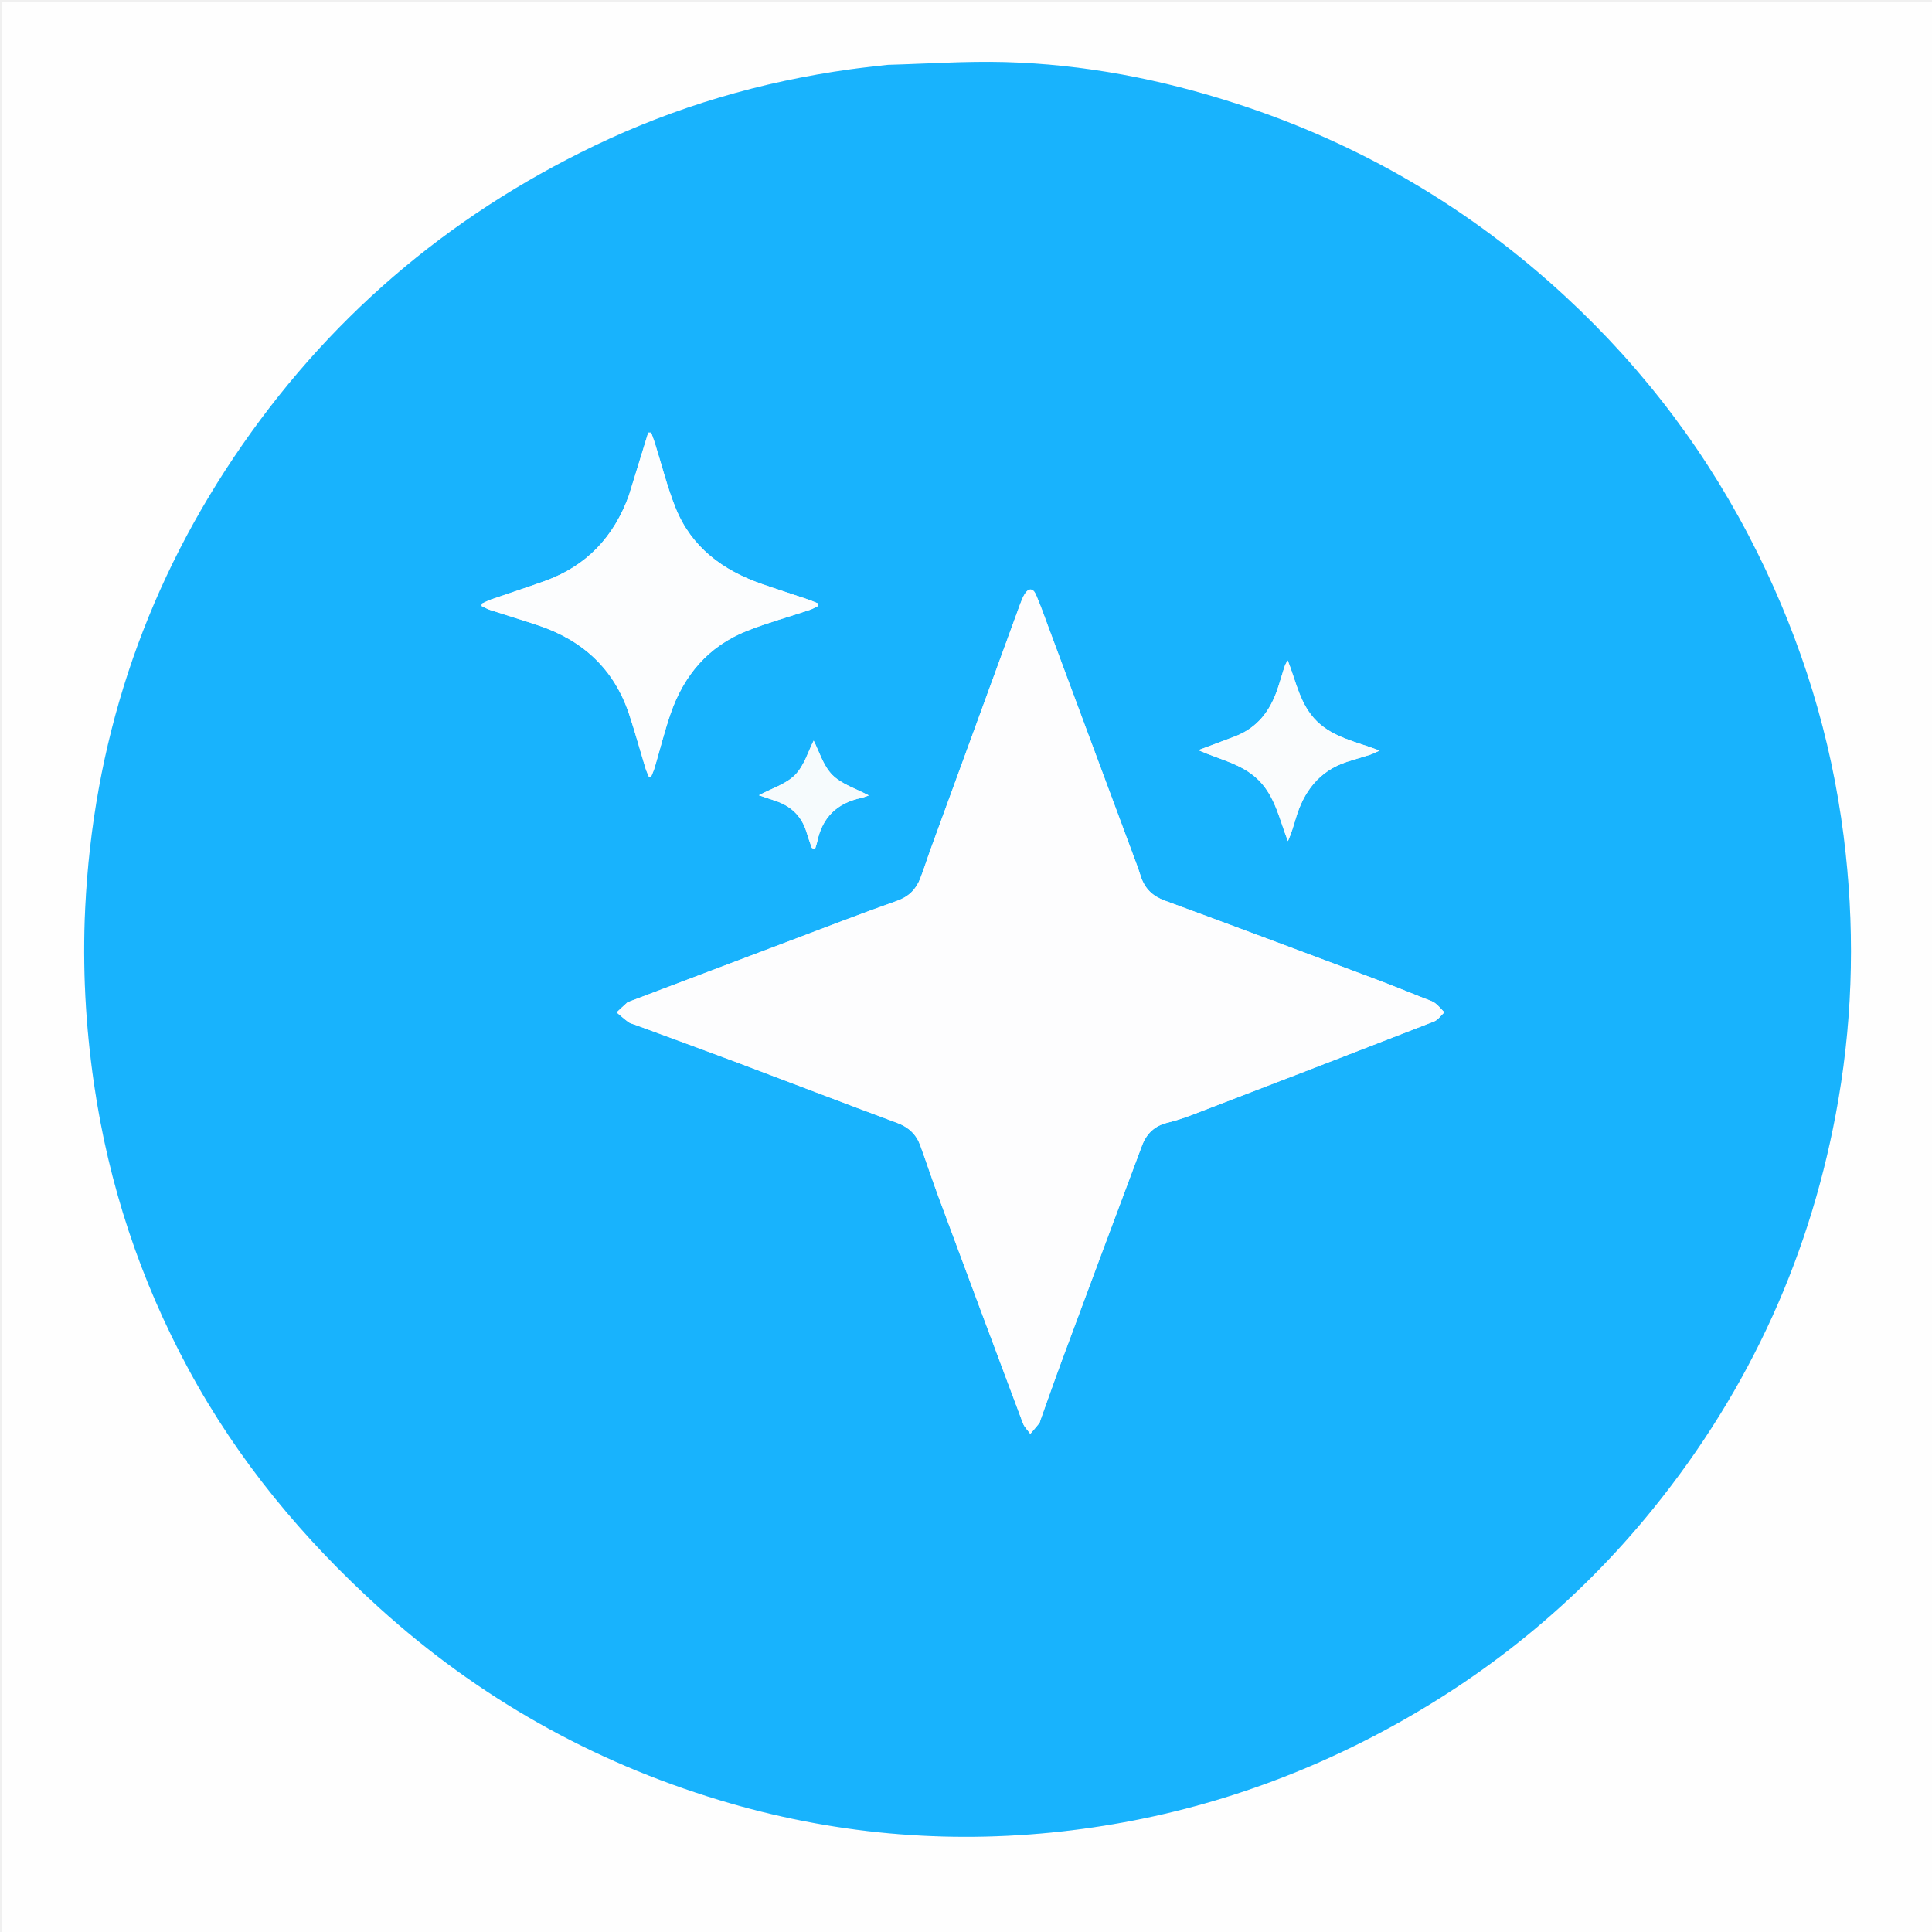
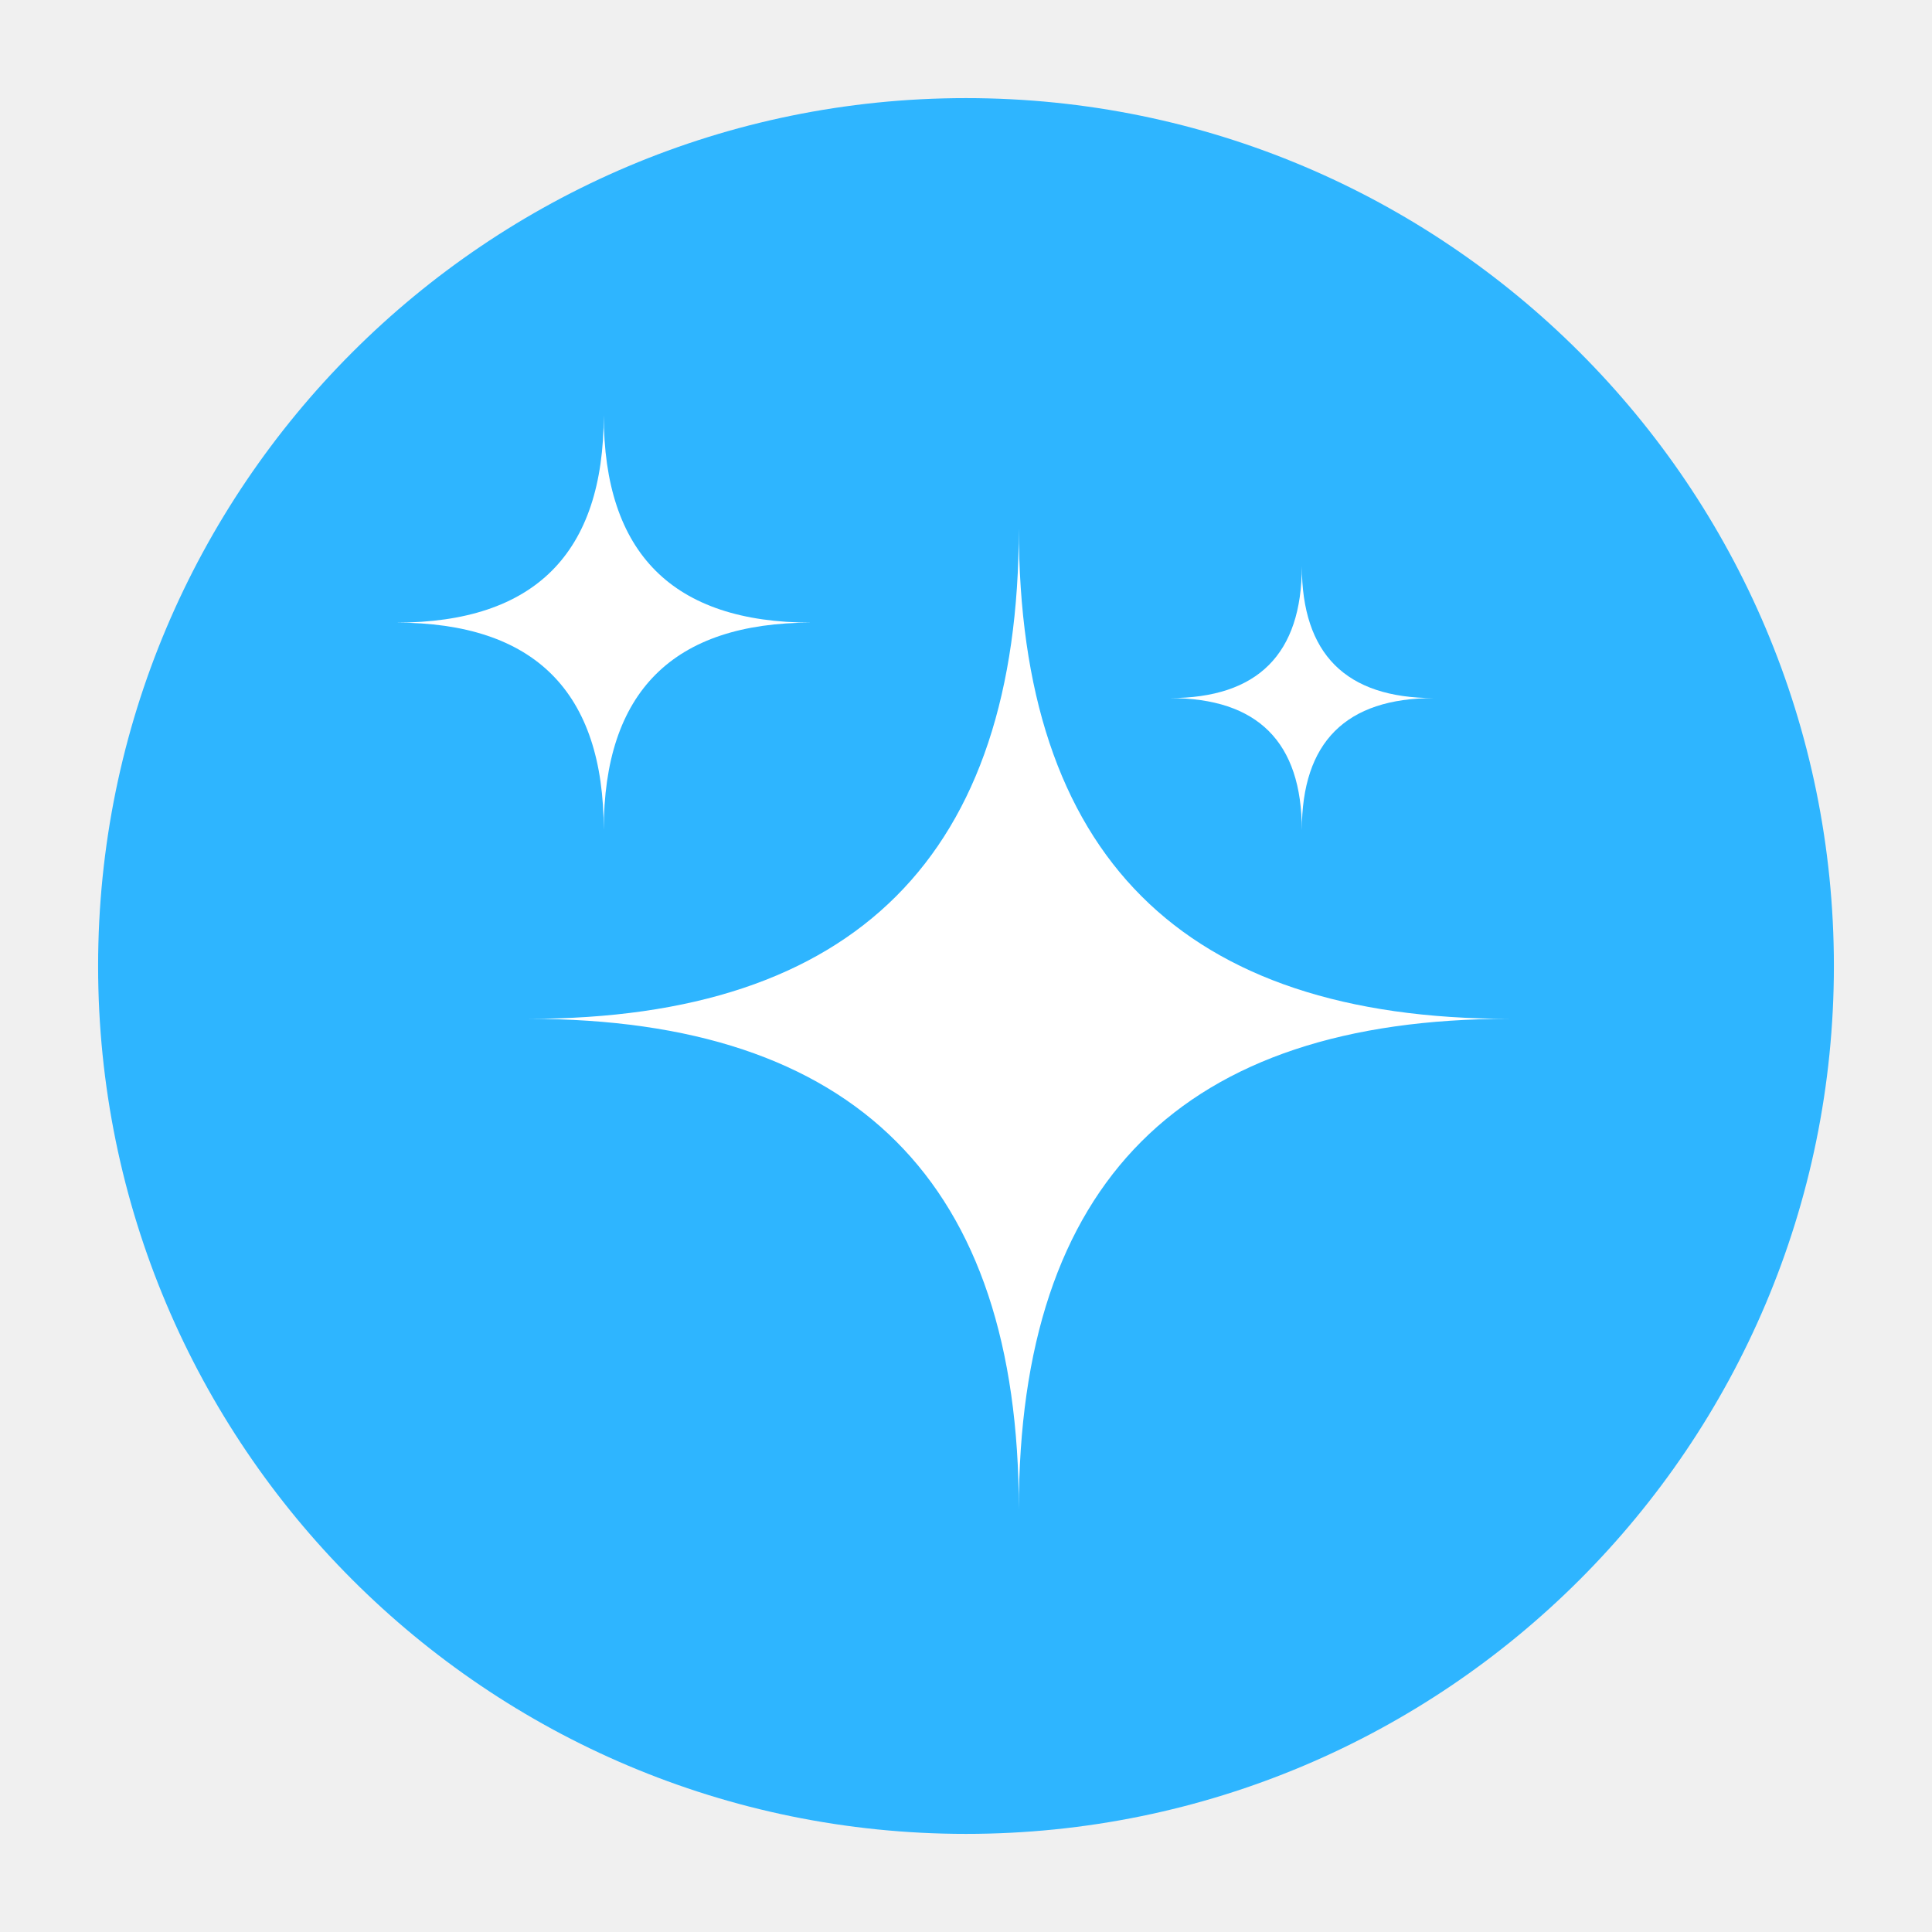
- <svg xmlns="http://www.w3.org/2000/svg" version="1.1" id="Layer_1" x="0px" y="0px" width="100%" viewBox="0 0 1254 1254" enable-background="new 0 0 1254 1254" xml:space="preserve">
-   <path fill="#FEFEFE" opacity="1" stroke="none" d=" M661,1255   C440.667,1255 220.833,1255 1,1255   C1,837 1,419 1,1   C419,1 837,1 1255,1   C1255,419 1255,837 1255,1255   C1057.167,1255 859.333,1255 661,1255  M575.666,42.119   C567.73,43.069 559.777,43.889 551.862,44.988   C494.034,53.015 438.621,69.256 385.976,94.544   C289.626,140.826 211.305,208.096 151.722,296.939   C92.293,385.554 60.39,483.336 55.287,589.809   C53.465,627.82 55.53,665.721 61.006,703.421   C70.512,768.869 90.978,830.671 122.433,888.83   C154.408,947.954 196.698,998.833 246.398,1043.795   C310.57,1101.849 384.121,1143.334 466.896,1168.39   C539.608,1190.4 613.819,1197.131 689.302,1188.719   C761.64,1180.658 829.969,1159.403 894.377,1125.442   C963.843,1088.813 1023.617,1040.277 1072.989,979.257   C1136.109,901.246 1176.277,812.742 1193.24,713.667   C1202.991,656.71 1203.875,599.642 1196.622,542.485   C1188.461,478.162 1169.593,417.015 1140.733,358.849   C1109.407,295.711 1067.809,240.372 1016.187,192.581   C954.272,135.259 883.157,93.43 802.833,67.363   C753.771,51.442 703.526,41.668 651.958,40.29   C626.867,39.619 601.711,41.395 575.666,42.119  z" />
-   <path fill="#18B3FD" opacity="1" stroke="none" d=" M576.126,42.092   C601.711,41.395 626.867,39.619 651.958,40.29   C703.526,41.668 753.771,51.442 802.833,67.363   C883.157,93.43 954.272,135.259 1016.187,192.581   C1067.809,240.372 1109.407,295.711 1140.733,358.849   C1169.593,417.015 1188.461,478.162 1196.622,542.485   C1203.875,599.642 1202.991,656.71 1193.24,713.667   C1176.277,812.742 1136.109,901.246 1072.989,979.257   C1023.617,1040.277 963.843,1088.813 894.377,1125.442   C829.969,1159.403 761.64,1180.658 689.302,1188.719   C613.819,1197.131 539.608,1190.4 466.896,1168.39   C384.121,1143.334 310.57,1101.849 246.398,1043.795   C196.698,998.833 154.408,947.954 122.433,888.83   C90.978,830.671 70.512,768.869 61.006,703.421   C55.53,665.721 53.465,627.82 55.287,589.809   C60.39,483.336 92.293,385.554 151.722,296.939   C211.305,208.096 289.626,140.826 385.976,94.544   C438.621,69.256 494.034,53.015 551.862,44.988   C559.777,43.889 567.73,43.069 576.126,42.092  M407.169,650.607   C404.847,652.771 402.525,654.935 400.203,657.099   C402.752,659.219 405.218,661.451 407.887,663.405   C409.055,664.261 410.631,664.57 412.036,665.089   C434.043,673.21 456.095,681.214 478.053,689.467   C512.806,702.53 547.445,715.897 582.255,728.805   C589.766,731.591 594.714,736.262 597.357,743.533   C601.446,754.788 605.183,766.172 609.349,777.398   C627.462,826.217 645.646,875.01 663.941,923.761   C664.896,926.305 667.108,928.378 668.735,930.67   C670.664,928.41 672.638,926.187 674.49,923.865   C674.982,923.248 675.098,922.329 675.38,921.546   C680.049,908.545 684.598,895.499 689.406,882.55   C706.624,836.183 723.878,789.828 741.255,743.52   C744.091,735.96 749.347,730.761 757.591,728.754   C763.239,727.379 768.809,725.53 774.242,723.445   C826.455,703.401 878.647,683.306 930.766,663.021   C933.377,662.004 935.254,659.1 937.472,657.074   C935.474,655.042 933.693,652.708 931.412,651.069   C929.433,649.646 926.911,648.956 924.591,648.035   C914.227,643.923 903.907,639.693 893.468,635.78   C847.665,618.613 801.867,601.433 755.963,584.541   C748.065,581.635 743.027,576.745 740.487,568.933   C739.612,566.24 738.718,563.55 737.731,560.896   C718.585,509.39 699.43,457.887 680.259,406.39   C677.707,399.533 675.297,392.606 672.372,385.908   C670.481,381.581 667.476,381.578 665.079,385.611   C663.813,387.74 662.878,390.096 662.022,392.434   C642.704,445.244 623.408,498.062 604.135,550.889   C601.798,557.294 599.783,563.821 597.315,570.173   C594.544,577.309 589.83,582.029 582.131,584.745   C558.597,593.047 535.33,602.106 511.976,610.915   C477.256,624.013 442.549,637.149 407.169,650.607  M408.165,321.614   C398.531,348.433 380.745,367.313 353.772,377.067   C342.196,381.254 330.469,385.022 318.836,389.055   C316.736,389.783 314.763,390.876 312.731,391.801   C312.688,392.312 312.644,392.823 312.601,393.333   C314.382,394.183 316.095,395.243 317.956,395.849   C328.393,399.249 338.91,402.407 349.318,405.893   C378.308,415.602 398.646,434.318 408.382,463.66   C412.202,475.174 415.388,486.897 418.925,498.506   C419.518,500.452 420.43,502.3 421.195,504.193   C421.653,504.212 422.11,504.23 422.568,504.248   C423.373,502.198 424.333,500.195 424.956,498.092   C428.355,486.615 431.241,474.967 435.102,463.65   C443.706,438.43 459.67,419.462 484.775,409.505   C498.04,404.244 511.886,400.453 525.442,395.918   C527.422,395.255 529.252,394.147 531.151,393.245   C531.067,392.706 530.983,392.168 530.899,391.629   C528.653,390.743 526.44,389.759 524.156,388.986   C514.227,385.63 504.239,382.446 494.344,378.995   C469.024,370.164 448.755,355.18 438.501,329.664   C433.006,315.992 429.461,301.537 425.006,287.445   C424.297,285.201 423.425,283.007 422.629,280.791   C422.004,280.789 421.379,280.788 420.754,280.786   C416.653,294.154 412.552,307.523 408.165,321.614  M801.45,478.054   C793.594,480.994 785.739,483.935 777.884,486.876   C791.392,493.028 806.194,495.645 816.962,506.393   C827.843,517.255 830.502,532.157 835.96,545.945   C838.104,541.047 839.575,536.214 841.002,531.367   C846.198,513.728 856.184,500.403 874.317,494.47   C879.214,492.868 884.193,491.514 889.099,489.938   C890.837,489.38 892.471,488.499 895.472,487.189   C880.457,481.448 865.62,478.802 854.755,468.163   C843.776,457.413 841.311,442.424 835.847,428.718   C834.598,430.437 833.951,432.06 833.422,433.72   C831.91,438.471 830.581,443.284 828.935,447.988   C824.165,461.623 816.119,472.368 801.45,478.054  M529.19,550.552   C529.622,549.117 530.168,547.704 530.468,546.241   C533.71,530.431 543.436,521.211 559.069,517.896   C560.769,517.535 562.389,516.799 563.878,516.295   C555.663,511.878 546.272,509.066 540.226,502.948   C534.237,496.888 531.621,487.495 528.129,480.732   C524.621,487.566 522.046,496.871 516.132,502.898   C510.214,508.928 500.957,511.682 492.572,516.19   C495.974,517.335 499.33,518.511 502.716,519.596   C512.919,522.863 520.042,529.269 523.333,539.641   C524.442,543.134 525.527,546.639 526.811,550.067   C527.029,550.65 528.2,550.877 529.19,550.552  z" />
-   <path fill="#FDFDFE" opacity="1" stroke="none" d=" M407.503,650.438   C442.549,637.149 477.256,624.013 511.976,610.915   C535.33,602.106 558.597,593.047 582.131,584.745   C589.83,582.029 594.544,577.309 597.315,570.173   C599.783,563.821 601.798,557.294 604.135,550.889   C623.408,498.062 642.704,445.244 662.022,392.434   C662.878,390.096 663.813,387.74 665.079,385.611   C667.476,381.578 670.481,381.581 672.372,385.908   C675.297,392.606 677.707,399.533 680.259,406.39   C699.43,457.887 718.585,509.39 737.731,560.896   C738.718,563.55 739.612,566.24 740.487,568.933   C743.027,576.745 748.065,581.635 755.963,584.541   C801.867,601.433 847.665,618.613 893.468,635.78   C903.907,639.693 914.227,643.923 924.591,648.035   C926.911,648.956 929.433,649.646 931.412,651.069   C933.693,652.708 935.474,655.042 937.472,657.074   C935.254,659.1 933.377,662.004 930.766,663.021   C878.647,683.306 826.455,703.401 774.242,723.445   C768.809,725.53 763.239,727.379 757.591,728.754   C749.347,730.761 744.091,735.96 741.255,743.52   C723.878,789.828 706.624,836.183 689.406,882.55   C684.598,895.499 680.049,908.545 675.38,921.546   C675.098,922.329 674.982,923.248 674.49,923.865   C672.638,926.187 670.664,928.41 668.735,930.67   C667.108,928.378 664.896,926.305 663.941,923.761   C645.646,875.01 627.462,826.217 609.349,777.398   C605.183,766.172 601.446,754.788 597.357,743.533   C594.714,736.262 589.766,731.591 582.255,728.805   C547.445,715.897 512.806,702.53 478.053,689.467   C456.095,681.214 434.043,673.21 412.036,665.089   C410.631,664.57 409.055,664.261 407.887,663.405   C405.218,661.451 402.752,659.219 400.203,657.099   C402.525,654.935 404.847,652.771 407.503,650.438  z" />
-   <path fill="#FCFDFE" opacity="1" stroke="none" d=" M408.308,321.253   C412.552,307.523 416.653,294.154 420.754,280.786   C421.379,280.788 422.004,280.789 422.629,280.791   C423.425,283.007 424.297,285.201 425.006,287.445   C429.461,301.537 433.006,315.992 438.501,329.664   C448.755,355.18 469.024,370.164 494.344,378.995   C504.239,382.446 514.227,385.63 524.156,388.986   C526.44,389.759 528.653,390.743 530.899,391.629   C530.983,392.168 531.067,392.706 531.151,393.245   C529.252,394.147 527.422,395.255 525.442,395.918   C511.886,400.453 498.04,404.244 484.775,409.505   C459.67,419.462 443.706,438.43 435.102,463.65   C431.241,474.967 428.355,486.615 424.956,498.092   C424.333,500.195 423.373,502.198 422.568,504.248   C422.11,504.23 421.653,504.212 421.195,504.193   C420.43,502.3 419.518,500.452 418.925,498.506   C415.388,486.897 412.202,475.174 408.382,463.66   C398.646,434.318 378.308,415.602 349.318,405.893   C338.91,402.407 328.393,399.249 317.956,395.849   C316.095,395.243 314.382,394.183 312.601,393.333   C312.644,392.823 312.688,392.312 312.731,391.801   C314.763,390.876 316.736,389.783 318.836,389.055   C330.469,385.022 342.196,381.254 353.772,377.067   C380.745,367.313 398.531,348.433 408.308,321.253  z" />
-   <path fill="#FAFCFD" opacity="1" stroke="none" d=" M801.792,477.891   C816.119,472.368 824.165,461.623 828.935,447.988   C830.581,443.284 831.91,438.471 833.422,433.72   C833.951,432.06 834.598,430.437 835.847,428.718   C841.311,442.424 843.776,457.413 854.755,468.163   C865.62,478.802 880.457,481.448 895.472,487.189   C892.471,488.499 890.837,489.38 889.099,489.938   C884.193,491.514 879.214,492.868 874.317,494.47   C856.184,500.403 846.198,513.728 841.002,531.367   C839.575,536.214 838.104,541.047 835.96,545.945   C830.502,532.157 827.843,517.255 816.962,506.393   C806.194,495.645 791.392,493.028 777.884,486.876   C785.739,483.935 793.594,480.994 801.792,477.891  z" />
-   <path fill="#F6FBFD" opacity="1" stroke="none" d=" M529.06,550.91   C528.2,550.877 527.029,550.65 526.811,550.067   C525.527,546.639 524.442,543.134 523.333,539.641   C520.042,529.269 512.919,522.863 502.716,519.596   C499.33,518.511 495.974,517.335 492.572,516.19   C500.957,511.682 510.214,508.928 516.132,502.898   C522.046,496.871 524.621,487.566 528.129,480.732   C531.621,487.495 534.237,496.888 540.226,502.948   C546.272,509.066 555.663,511.878 563.878,516.295   C562.389,516.799 560.769,517.535 559.069,517.896   C543.436,521.211 533.71,530.431 530.468,546.241   C530.168,547.704 529.622,549.117 529.06,550.91  z" />
+ <svg xmlns="http://www.w3.org/2000/svg" width="512" height="512" viewBox="0 0 512 512">
+   <circle cx="256" cy="256" r="230" fill="#2eb5ff" />
+   <g fill="#FFFFFF">
+     <path d="M 270,140               Q 270,270 400,270               Q 270,270 270,400               Q 270,270 140,270               Q 270,270 270,140 Z" />
+     <path d="M 160,110               Q 160,165 215,165               Q 160,165 160,220               Q 160,165 105,165               Q 160,165 160,110 Z" />
+     <path d="M 345,150               Q 345,185 380,185               Q 345,185 345,220               Q 345,185 310,185               Q 345,185 345,150 Z" />
+   </g>
</svg>
